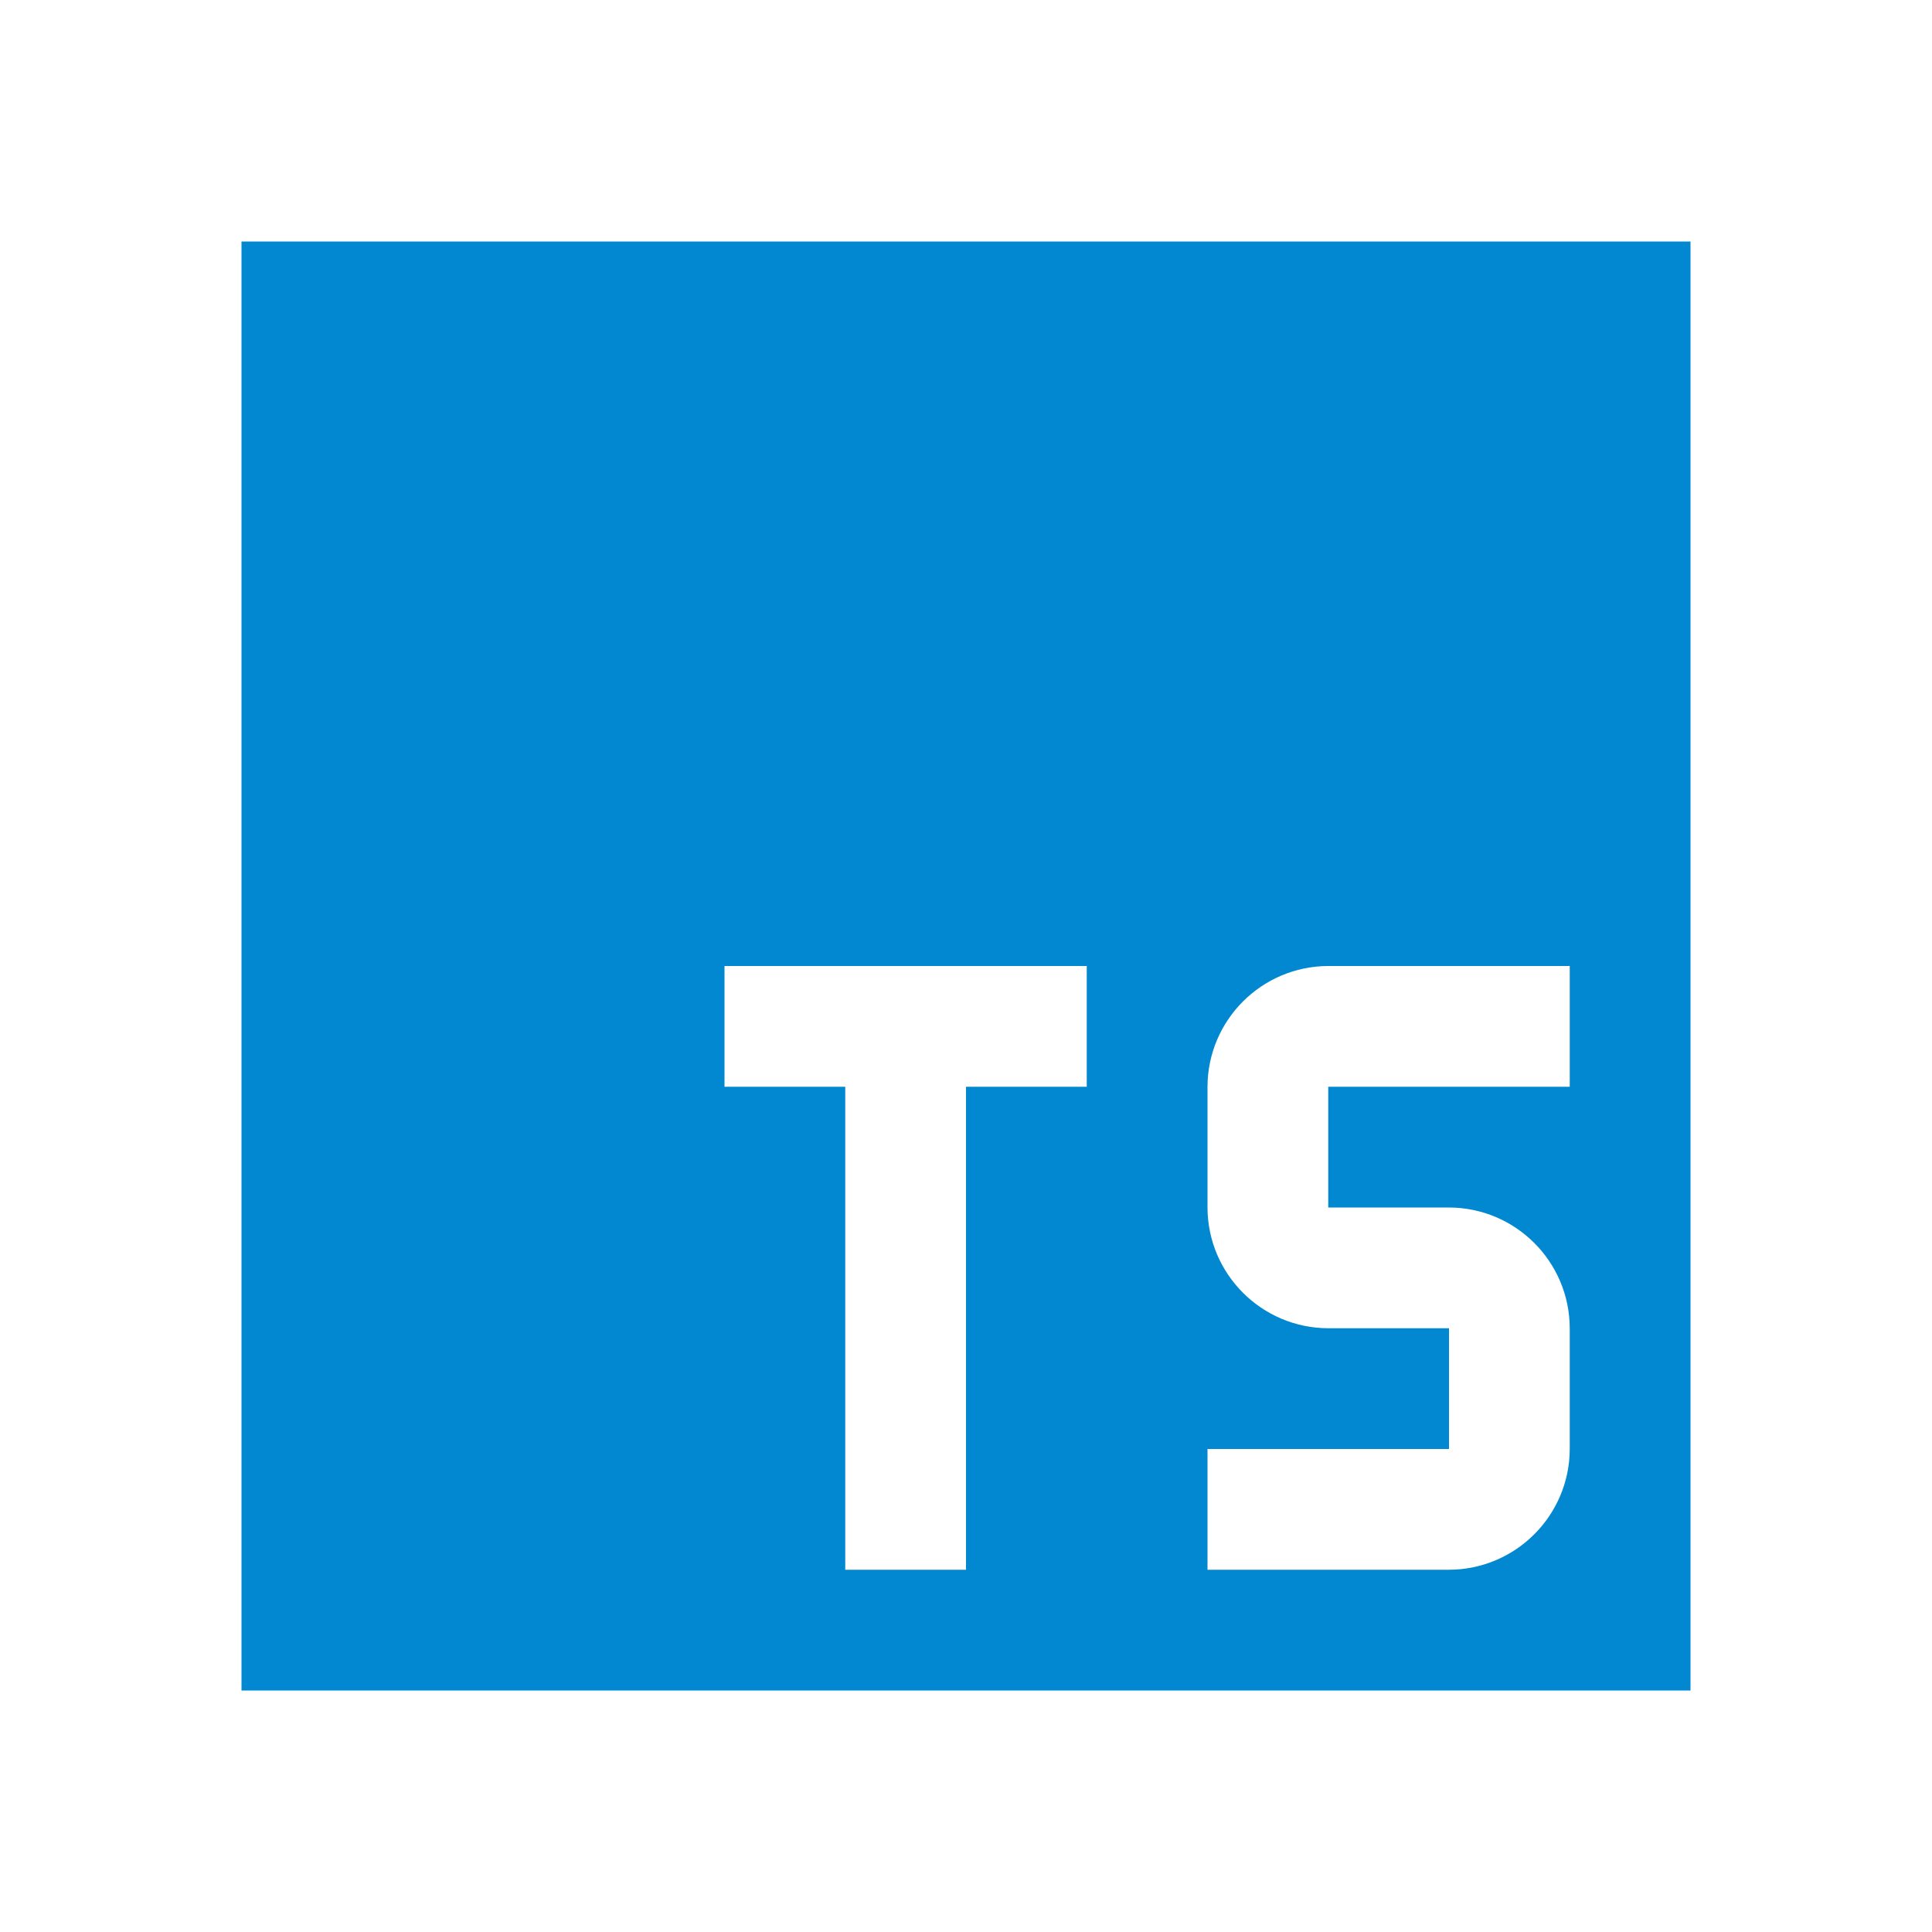
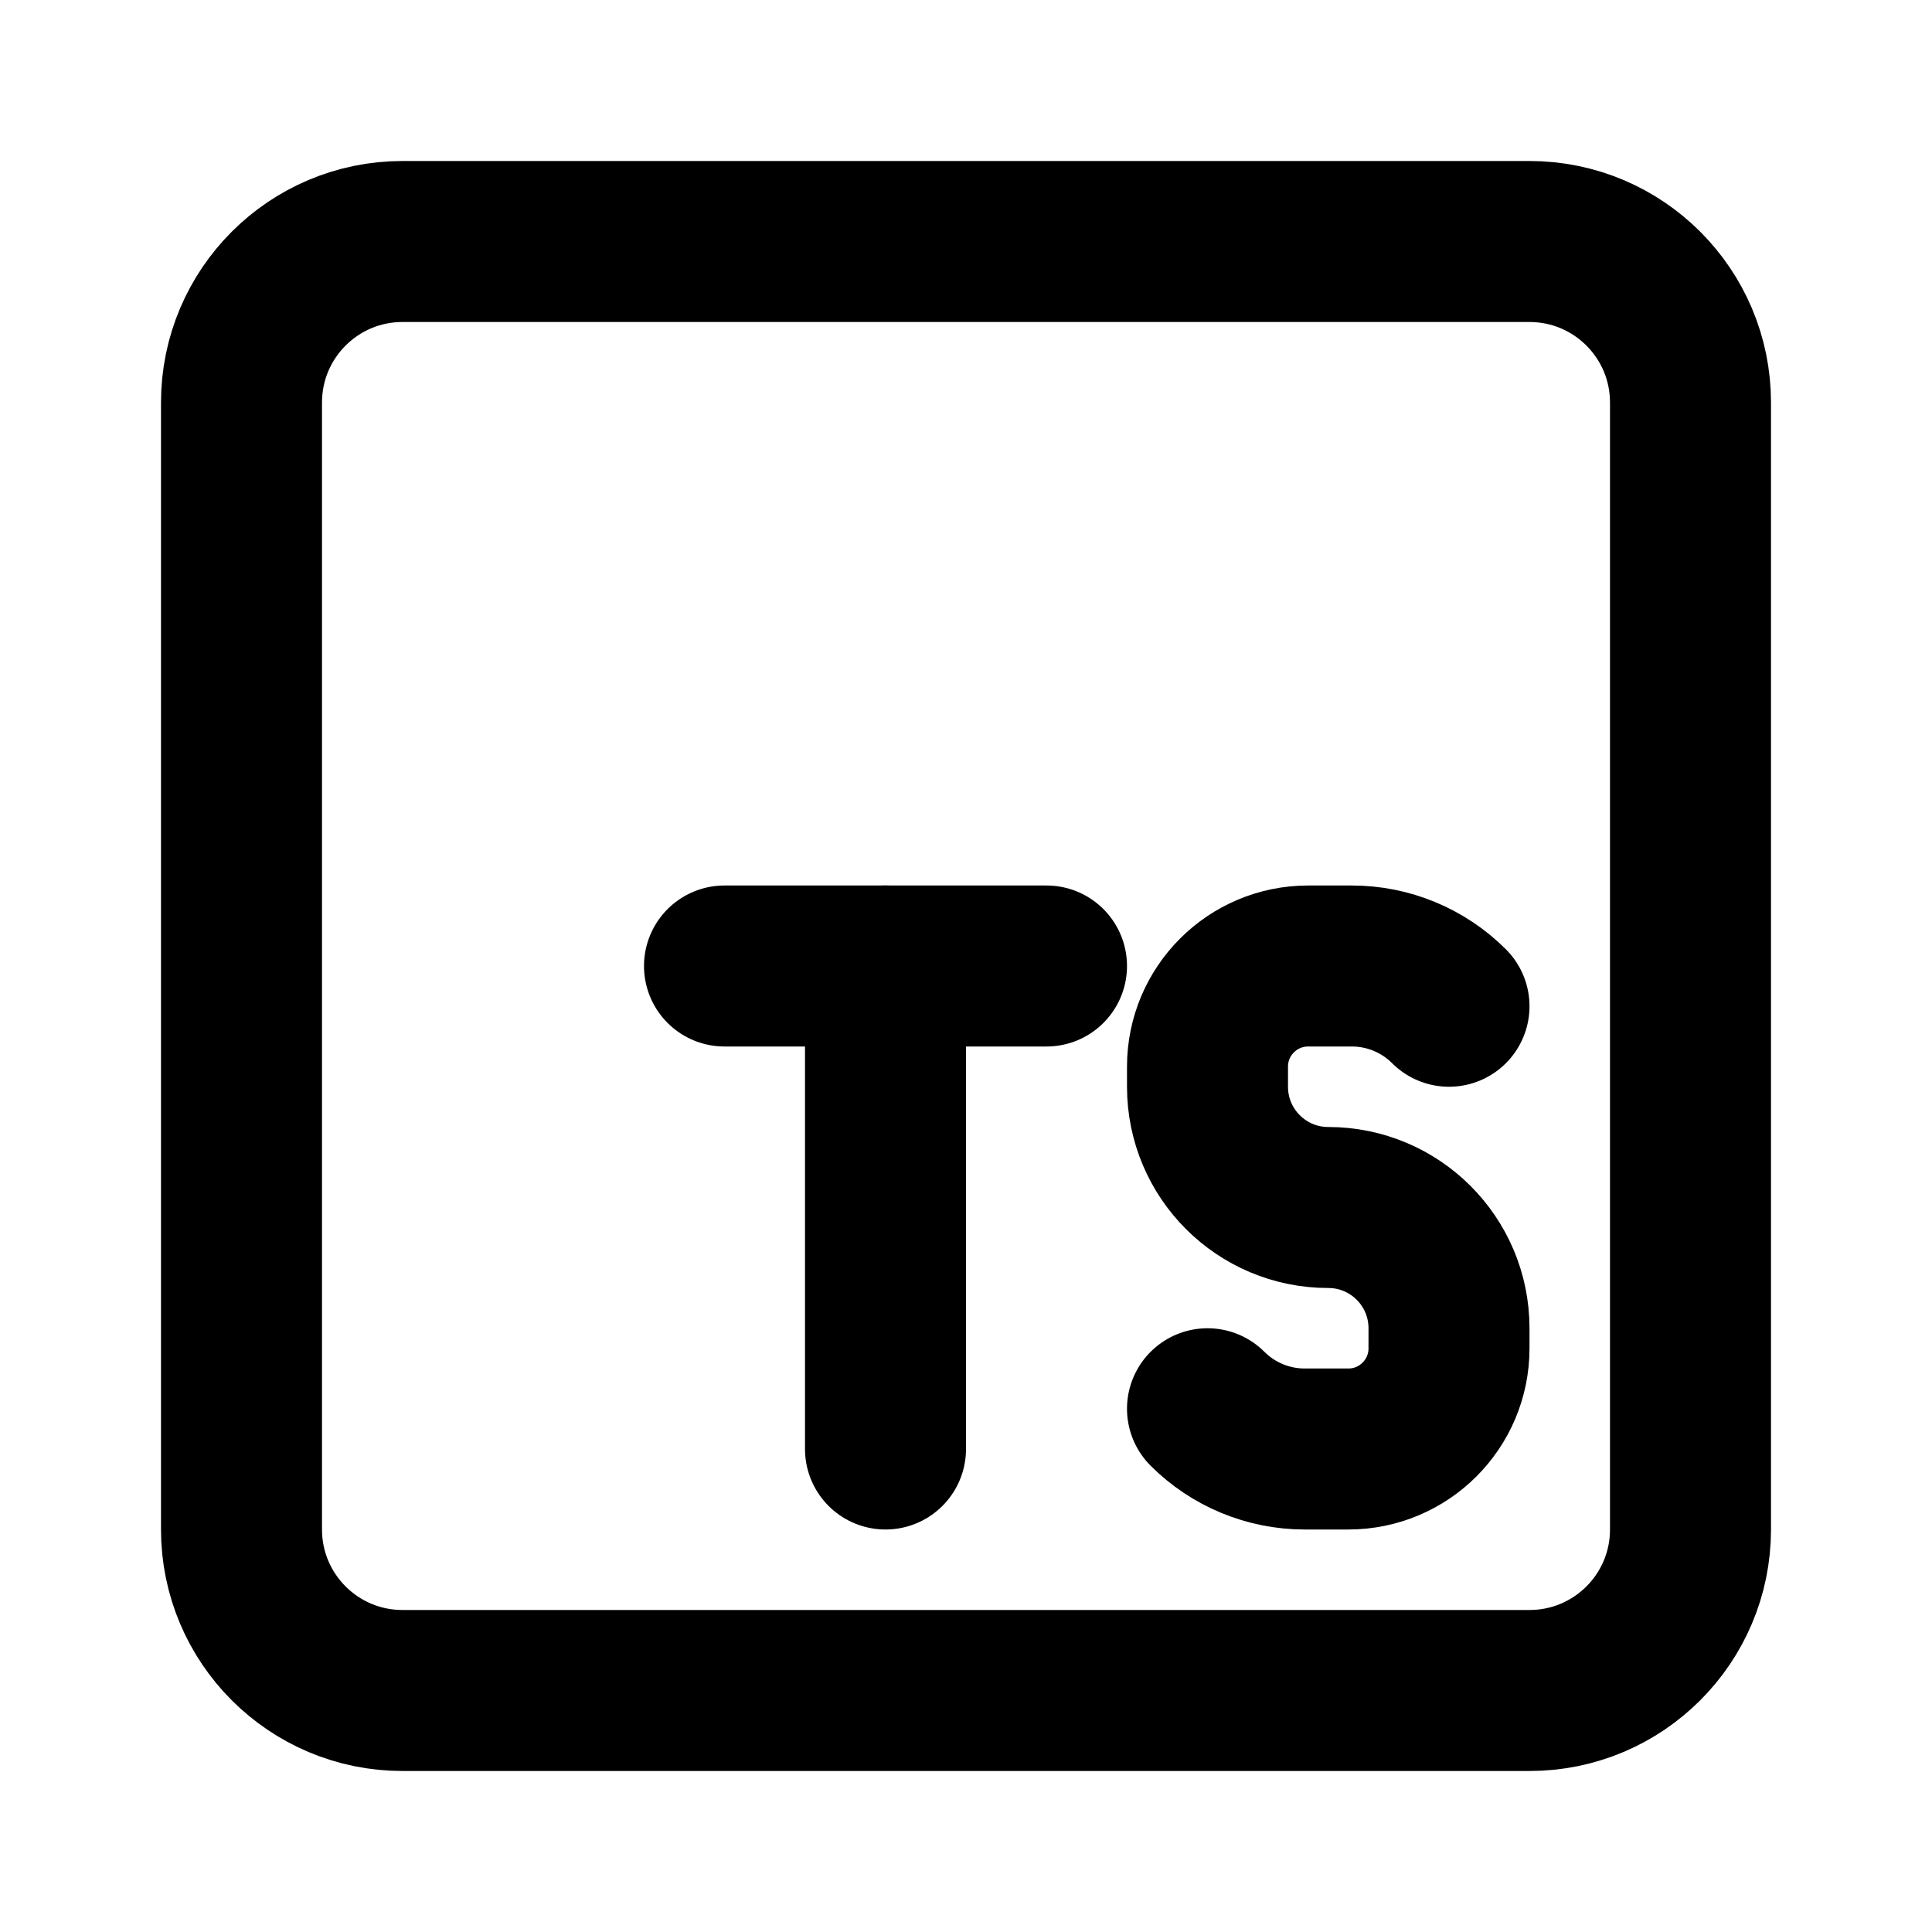
- <svg xmlns="http://www.w3.org/2000/svg" xml:space="preserve" viewBox="0 0 16 16">
-   <path fill="#0288d1" d="M2 2v12h12V2zm4 6h3v1H8v4H7V9H6zm5 0h2v1h-2v1h1a1.003 1.003 0 0 1 1 1v1a1.003 1.003 0 0 1-1 1h-2v-1h2v-1h-1a1.003 1.003 0 0 1-1-1V9a1.003 1.003 0 0 1 1-1" />
+ <svg xmlns="http://www.w3.org/2000/svg" width="24" height="24" viewBox="0 0 24 24" fill="none" stroke="currentColor" stroke-width="2" stroke-linecap="round" stroke-linejoin="round" class="icon icon-tabler icons-tabler-outline icon-tabler-brand-typescript">
+   <path stroke="none" d="M0 0h24v24H0z" fill="none" />
+   <path d="M15 17.5c.32 .32 .754 .5 1.207 .5h.543c.69 0 1.25 -.56 1.25 -1.25v-.25a1.5 1.5 0 0 0 -1.5 -1.5a1.5 1.5 0 0 1 -1.5 -1.5v-.25c0 -.69 .56 -1.25 1.25 -1.25h.543c.453 0 .887 .18 1.207 .5" />
+   <path d="M9 12h4" />
+   <path d="M11 12v6" />
+   <path d="M21 19v-14a2 2 0 0 0 -2 -2h-14a2 2 0 0 0 -2 2v14a2 2 0 0 0 2 2h14a2 2 0 0 0 2 -2" />
</svg>
